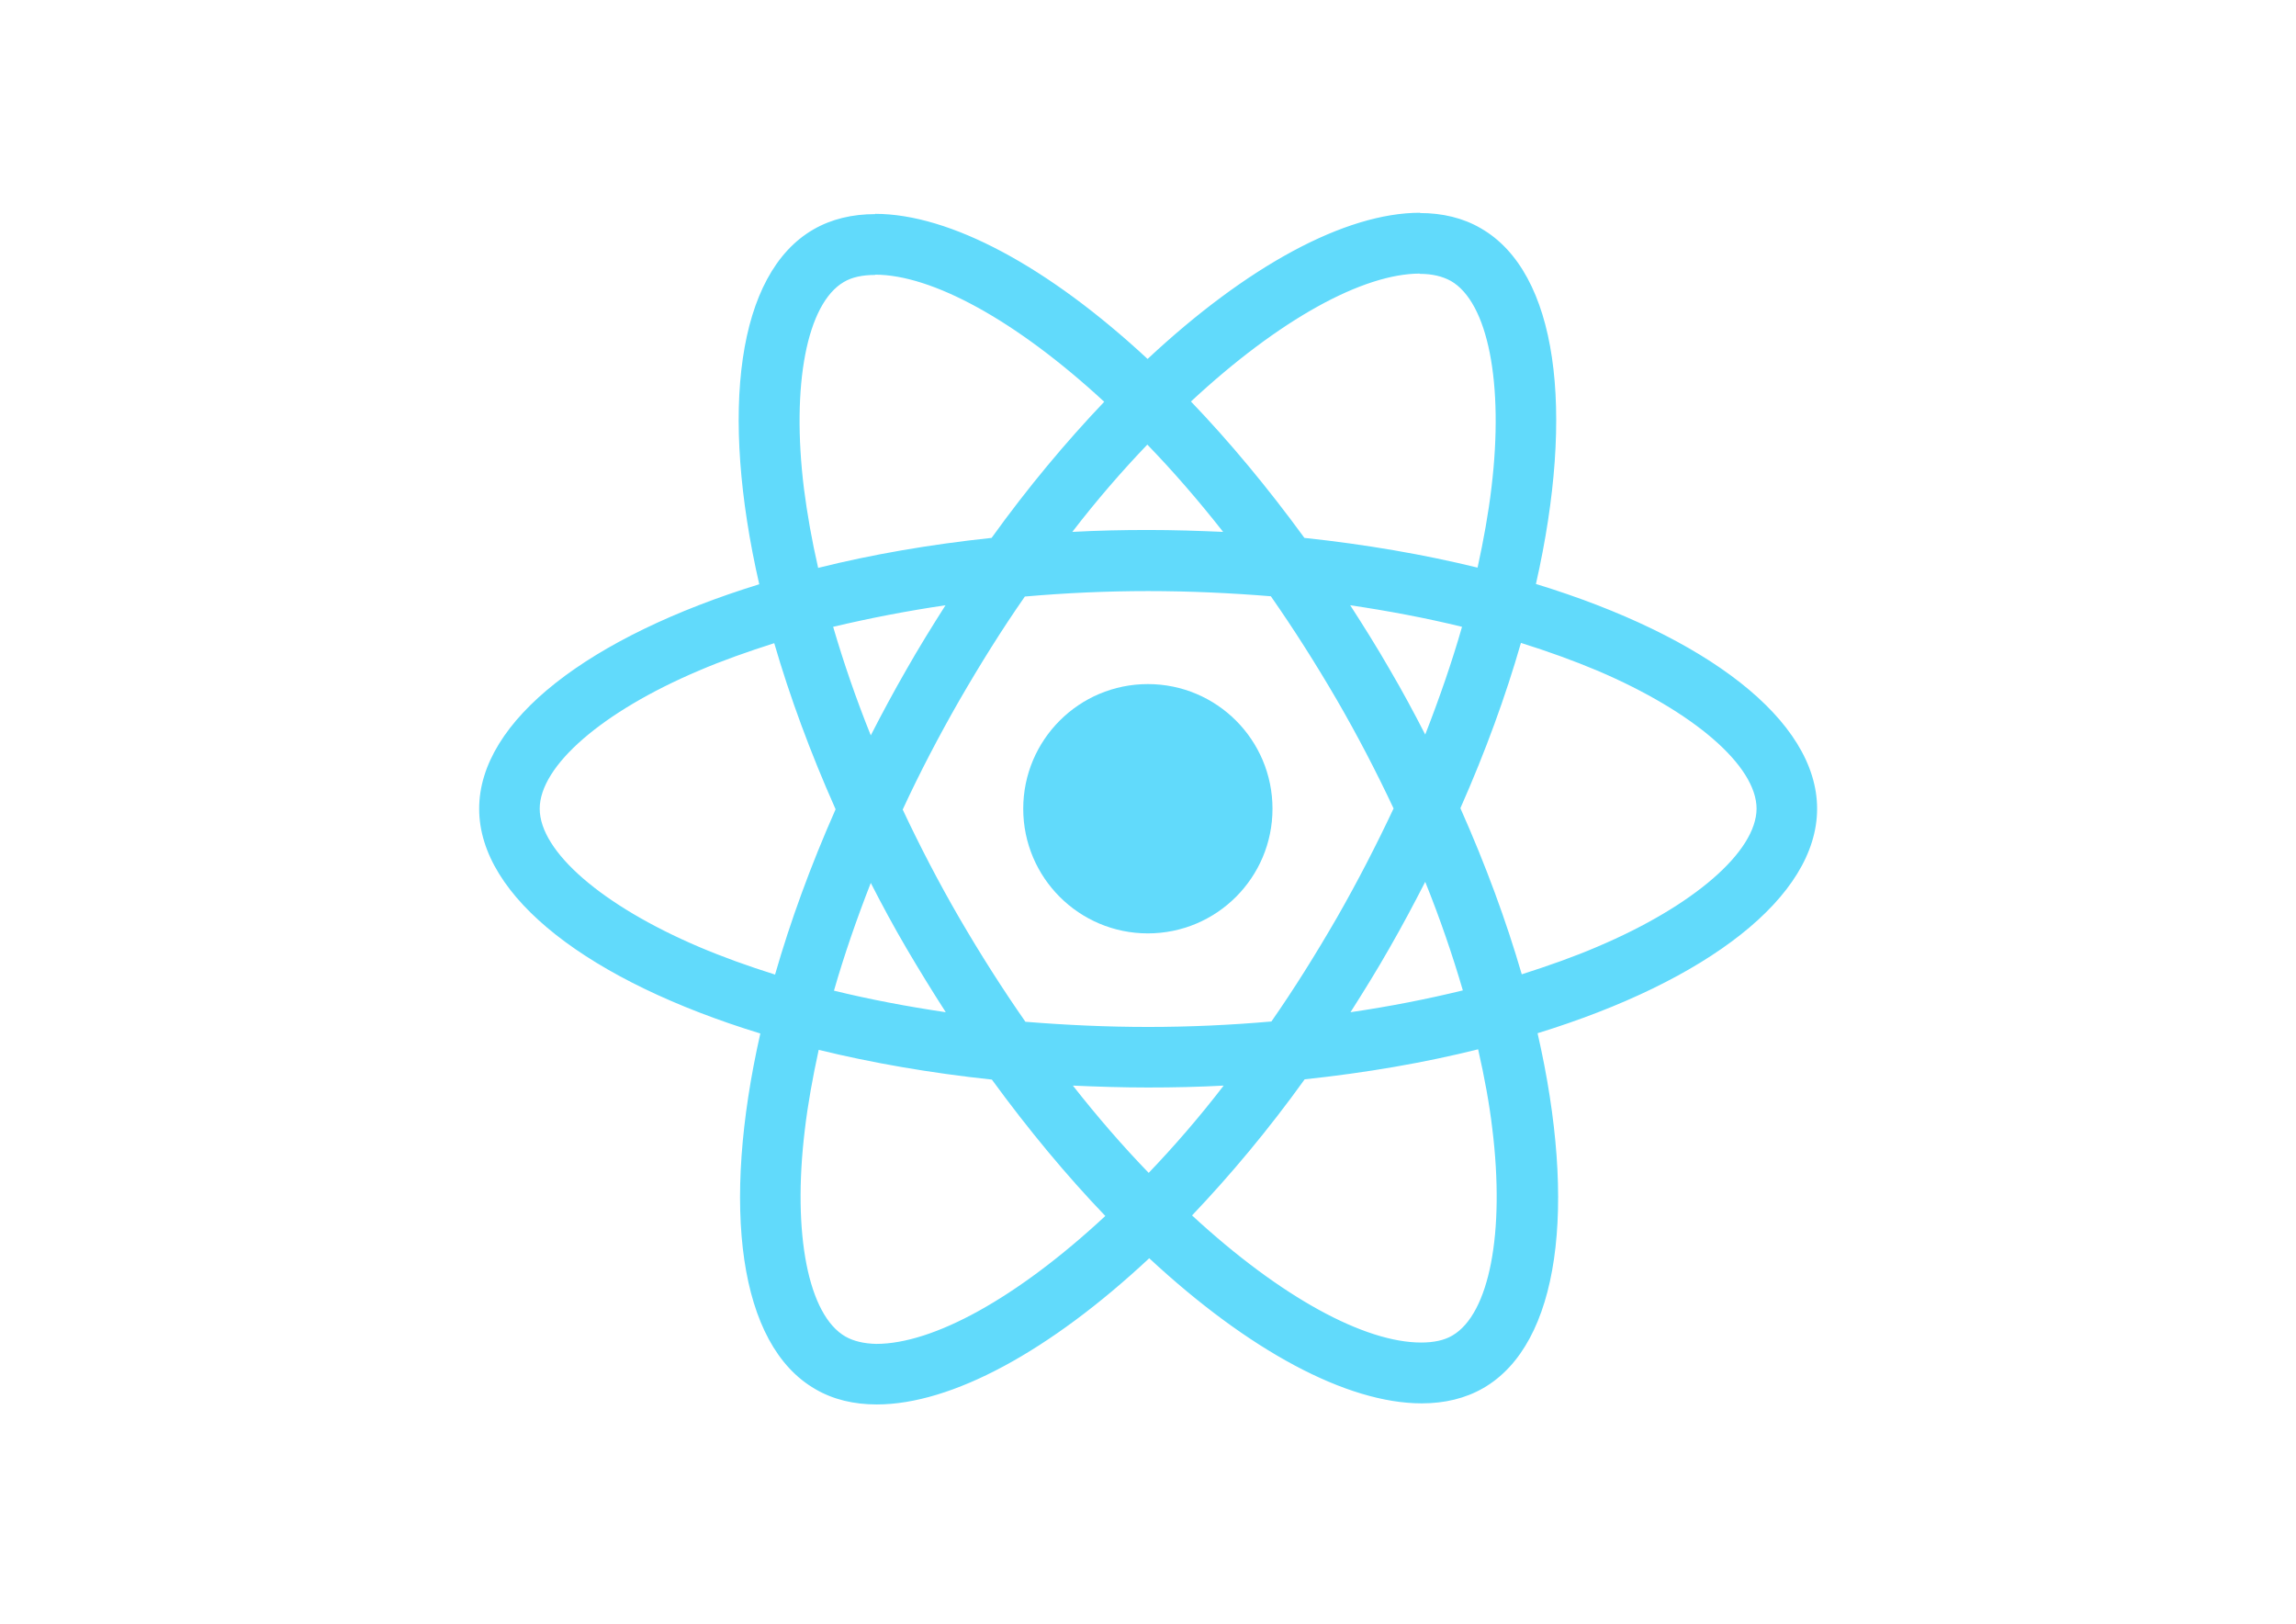
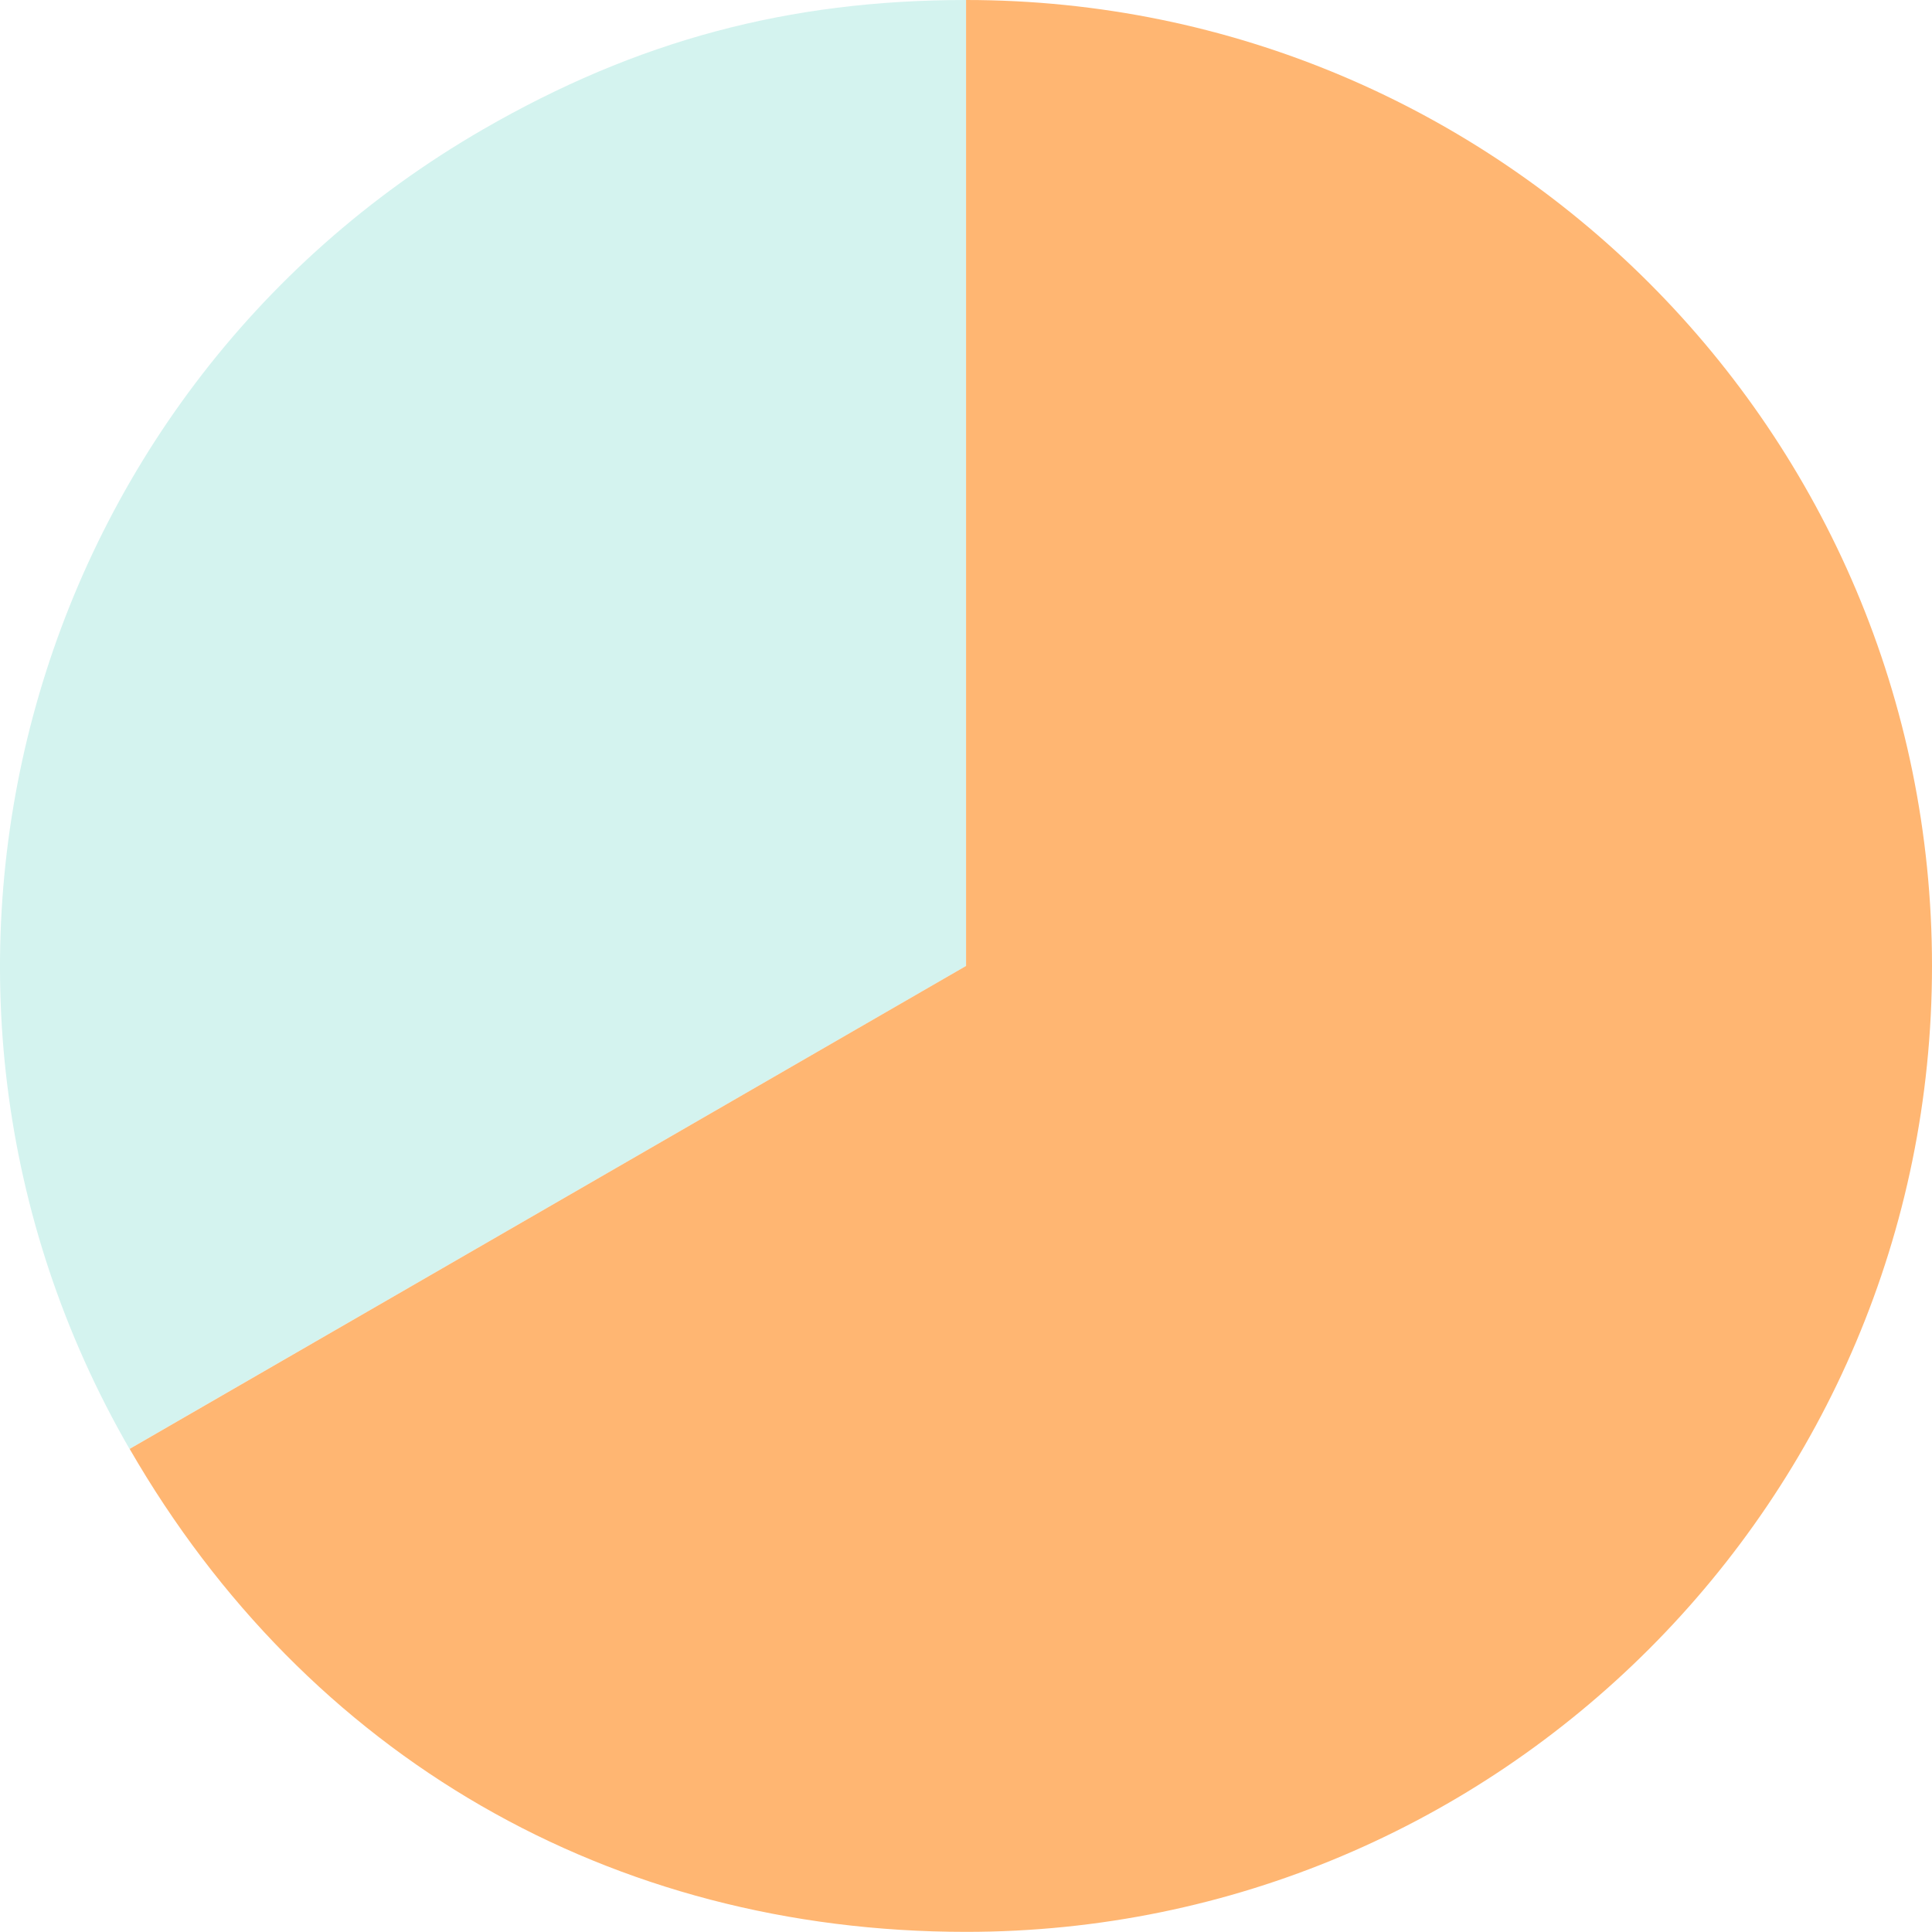
- <svg xmlns="http://www.w3.org/2000/svg" viewBox="0 0 841.9 595.3">
-   <g fill="#61DAFB">
-     <path d="M666.3 296.5c0-32.5-40.7-63.3-103.1-82.4 14.4-63.6 8-114.2-20.2-130.4-6.5-3.8-14.1-5.6-22.4-5.6v22.3c4.6 0 8.3.9 11.4 2.6 13.6 7.8 19.5 37.5 14.9 75.7-1.1 9.4-2.9 19.3-5.1 29.4-19.6-4.8-41-8.5-63.5-10.9-13.5-18.5-27.5-35.3-41.6-50 32.6-30.3 63.2-46.9 84-46.9V78c-27.5 0-63.5 19.6-99.9 53.6-36.4-33.8-72.4-53.2-99.9-53.2v22.3c20.7 0 51.4 16.5 84 46.6-14 14.7-28 31.4-41.3 49.9-22.6 2.4-44 6.1-63.6 11-2.3-10-4-19.7-5.2-29-4.7-38.2 1.1-67.9 14.6-75.8 3-1.8 6.9-2.6 11.5-2.6V78.5c-8.4 0-16 1.8-22.6 5.6-28.1 16.2-34.4 66.7-19.9 130.1-62.2 19.2-102.7 49.9-102.7 82.3 0 32.5 40.7 63.3 103.1 82.4-14.4 63.6-8 114.2 20.2 130.4 6.5 3.8 14.1 5.6 22.5 5.6 27.5 0 63.5-19.6 99.9-53.6 36.4 33.8 72.4 53.2 99.9 53.2 8.4 0 16-1.8 22.6-5.6 28.1-16.2 34.4-66.7 19.9-130.1 62-19.1 102.5-49.9 102.5-82.3zm-130.2-66.7c-3.7 12.9-8.3 26.2-13.5 39.5-4.1-8-8.4-16-13.1-24-4.6-8-9.5-15.8-14.4-23.4 14.2 2.1 27.9 4.7 41 7.9zm-45.8 106.5c-7.8 13.5-15.8 26.3-24.1 38.2-14.9 1.3-30 2-45.2 2-15.1 0-30.2-.7-45-1.9-8.3-11.9-16.4-24.6-24.2-38-7.6-13.1-14.5-26.4-20.8-39.8 6.2-13.4 13.2-26.8 20.7-39.9 7.8-13.5 15.8-26.3 24.1-38.2 14.9-1.3 30-2 45.2-2 15.1 0 30.2.7 45 1.9 8.3 11.9 16.4 24.6 24.2 38 7.6 13.1 14.5 26.4 20.8 39.8-6.3 13.4-13.2 26.8-20.7 39.9zm32.3-13c5.4 13.4 10 26.8 13.8 39.8-13.1 3.2-26.9 5.9-41.2 8 4.9-7.7 9.8-15.6 14.4-23.7 4.6-8 8.9-16.1 13-24.1zM421.2 430c-9.3-9.6-18.6-20.3-27.8-32 9 .4 18.2.7 27.5.7 9.4 0 18.7-.2 27.8-.7-9 11.7-18.3 22.4-27.5 32zm-74.4-58.9c-14.2-2.1-27.9-4.7-41-7.9 3.7-12.9 8.3-26.2 13.5-39.5 4.1 8 8.4 16 13.1 24 4.7 8 9.5 15.8 14.4 23.4zM420.7 163c9.3 9.6 18.6 20.3 27.8 32-9-.4-18.2-.7-27.5-.7-9.4 0-18.7.2-27.8.7 9-11.7 18.3-22.4 27.5-32zm-74 58.9c-4.9 7.7-9.8 15.6-14.4 23.7-4.6 8-8.9 16-13 24-5.4-13.4-10-26.8-13.8-39.8 13.1-3.1 26.9-5.8 41.2-7.9zm-90.5 125.2c-35.4-15.1-58.3-34.9-58.3-50.6 0-15.7 22.9-35.6 58.3-50.6 8.6-3.7 18-7 27.7-10.1 5.7 19.6 13.2 40 22.5 60.9-9.2 20.8-16.6 41.1-22.2 60.6-9.9-3.1-19.3-6.5-28-10.2zM310 490c-13.6-7.8-19.5-37.5-14.9-75.7 1.1-9.4 2.9-19.3 5.1-29.4 19.6 4.8 41 8.5 63.5 10.9 13.5 18.5 27.5 35.3 41.6 50-32.6 30.3-63.2 46.9-84 46.9-4.5-.1-8.3-1-11.3-2.7zm237.2-76.2c4.7 38.2-1.1 67.9-14.6 75.8-3 1.8-6.9 2.6-11.5 2.6-20.7 0-51.4-16.5-84-46.6 14-14.7 28-31.4 41.3-49.9 22.6-2.4 44-6.1 63.6-11 2.3 10.1 4.1 19.8 5.2 29.1zm38.5-66.7c-8.6 3.7-18 7-27.7 10.1-5.7-19.6-13.2-40-22.5-60.9 9.2-20.8 16.6-41.1 22.2-60.6 9.9 3.1 19.3 6.5 28.1 10.2 35.4 15.1 58.3 34.9 58.3 50.6-.1 15.7-23 35.6-58.4 50.6zM320.8 78.4z" />
-     <circle cx="420.9" cy="296.5" r="45.7" />
-     <path d="M520.5 78.1z" />
+ <svg xmlns="http://www.w3.org/2000/svg" version="1.1" id="Layer_1" x="0px" y="0px" viewBox="0 0 144.41 144.39" style="enable-background:new 0 0 144.41 144.39;" xml:space="preserve">
+   <style type="text/css">
+ 	.st0{fill:#D4F3EF;}
+ 	.st1{fill:#FFB672;}
+ </style>
+   <g>
+     <g>
+       <g>
+         <g>
+           <path class="st0" d="M72.21,72.2L9.68,108.3C-10.25,73.76,1.58,29.61,36.11,9.67C47.61,3.03,58.93,0,72.21,0V72.2z" />
+         </g>
+       </g>
+       <g>
+         <g>
+           <path class="st1" d="M72.21,72.2V0c39.87,0,72.2,32.32,72.2,72.2s-32.32,72.2-72.2,72.2c-26.56,0-49.25-13.1-62.52-36.1      L72.21,72.2z" />
+         </g>
+       </g>
+     </g>
+     <g>
+       <g>
+ 		</g>
+       <g>
+ 		</g>
+     </g>
  </g>
</svg>
